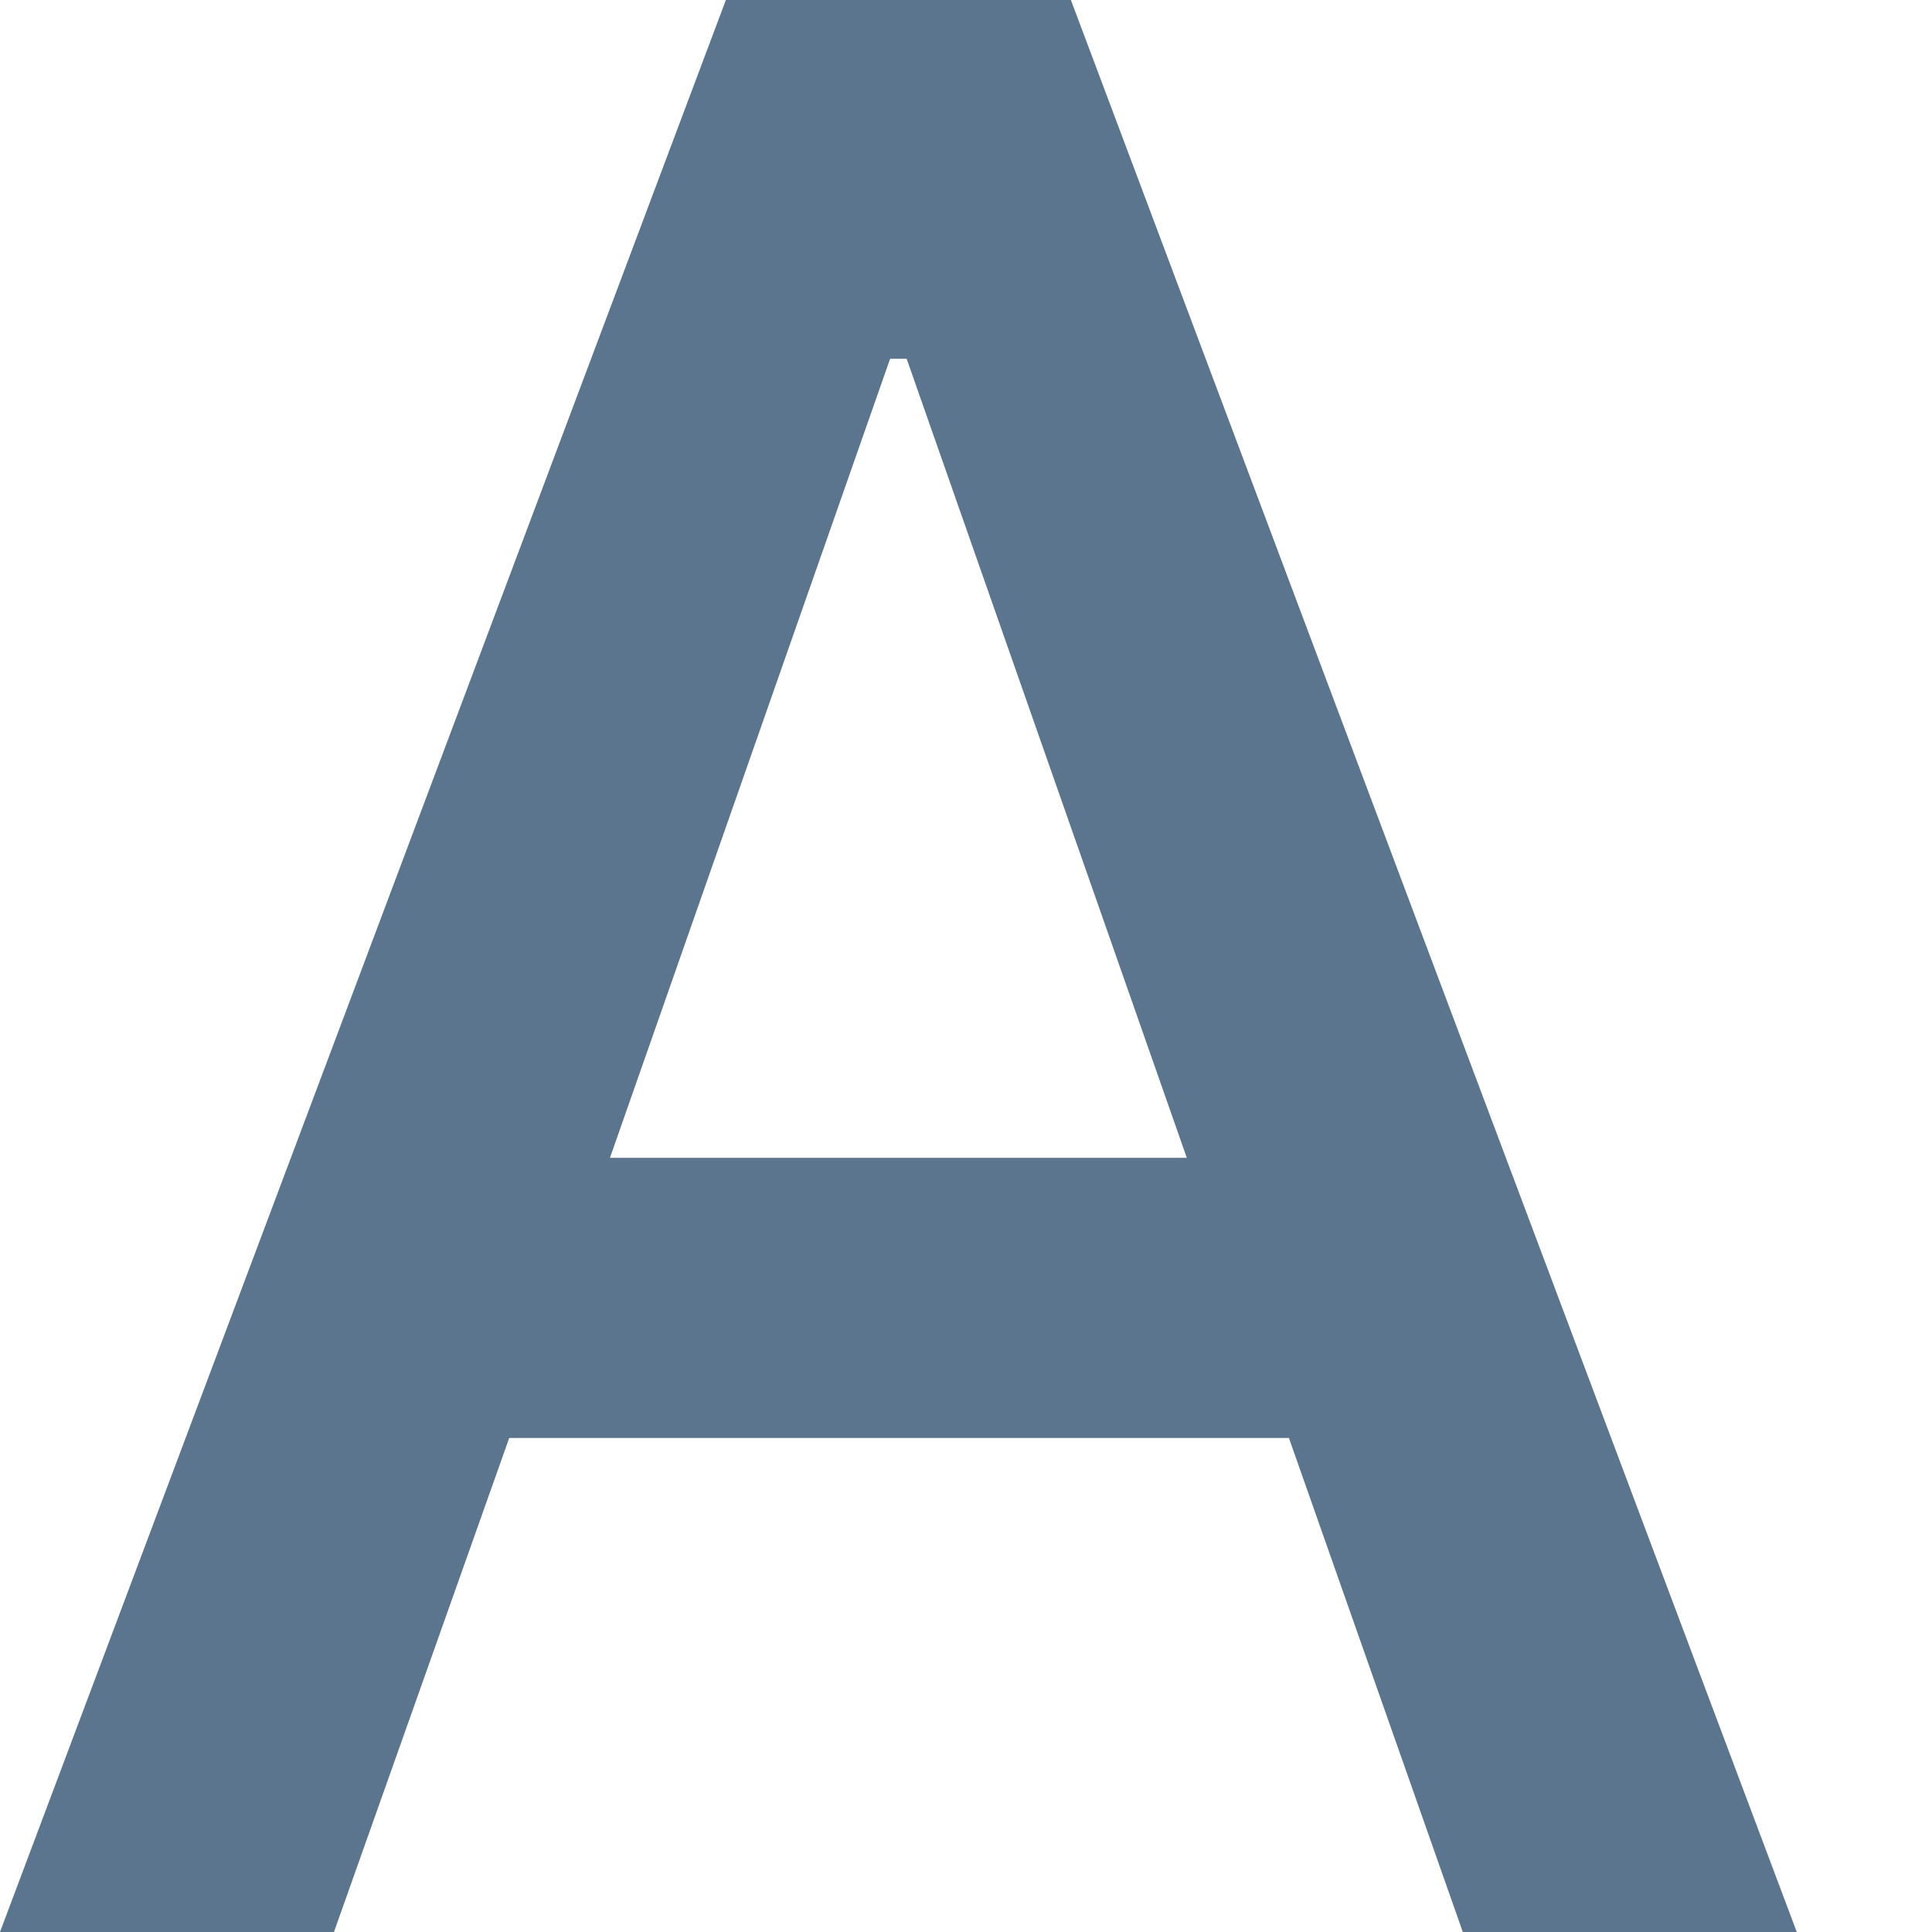
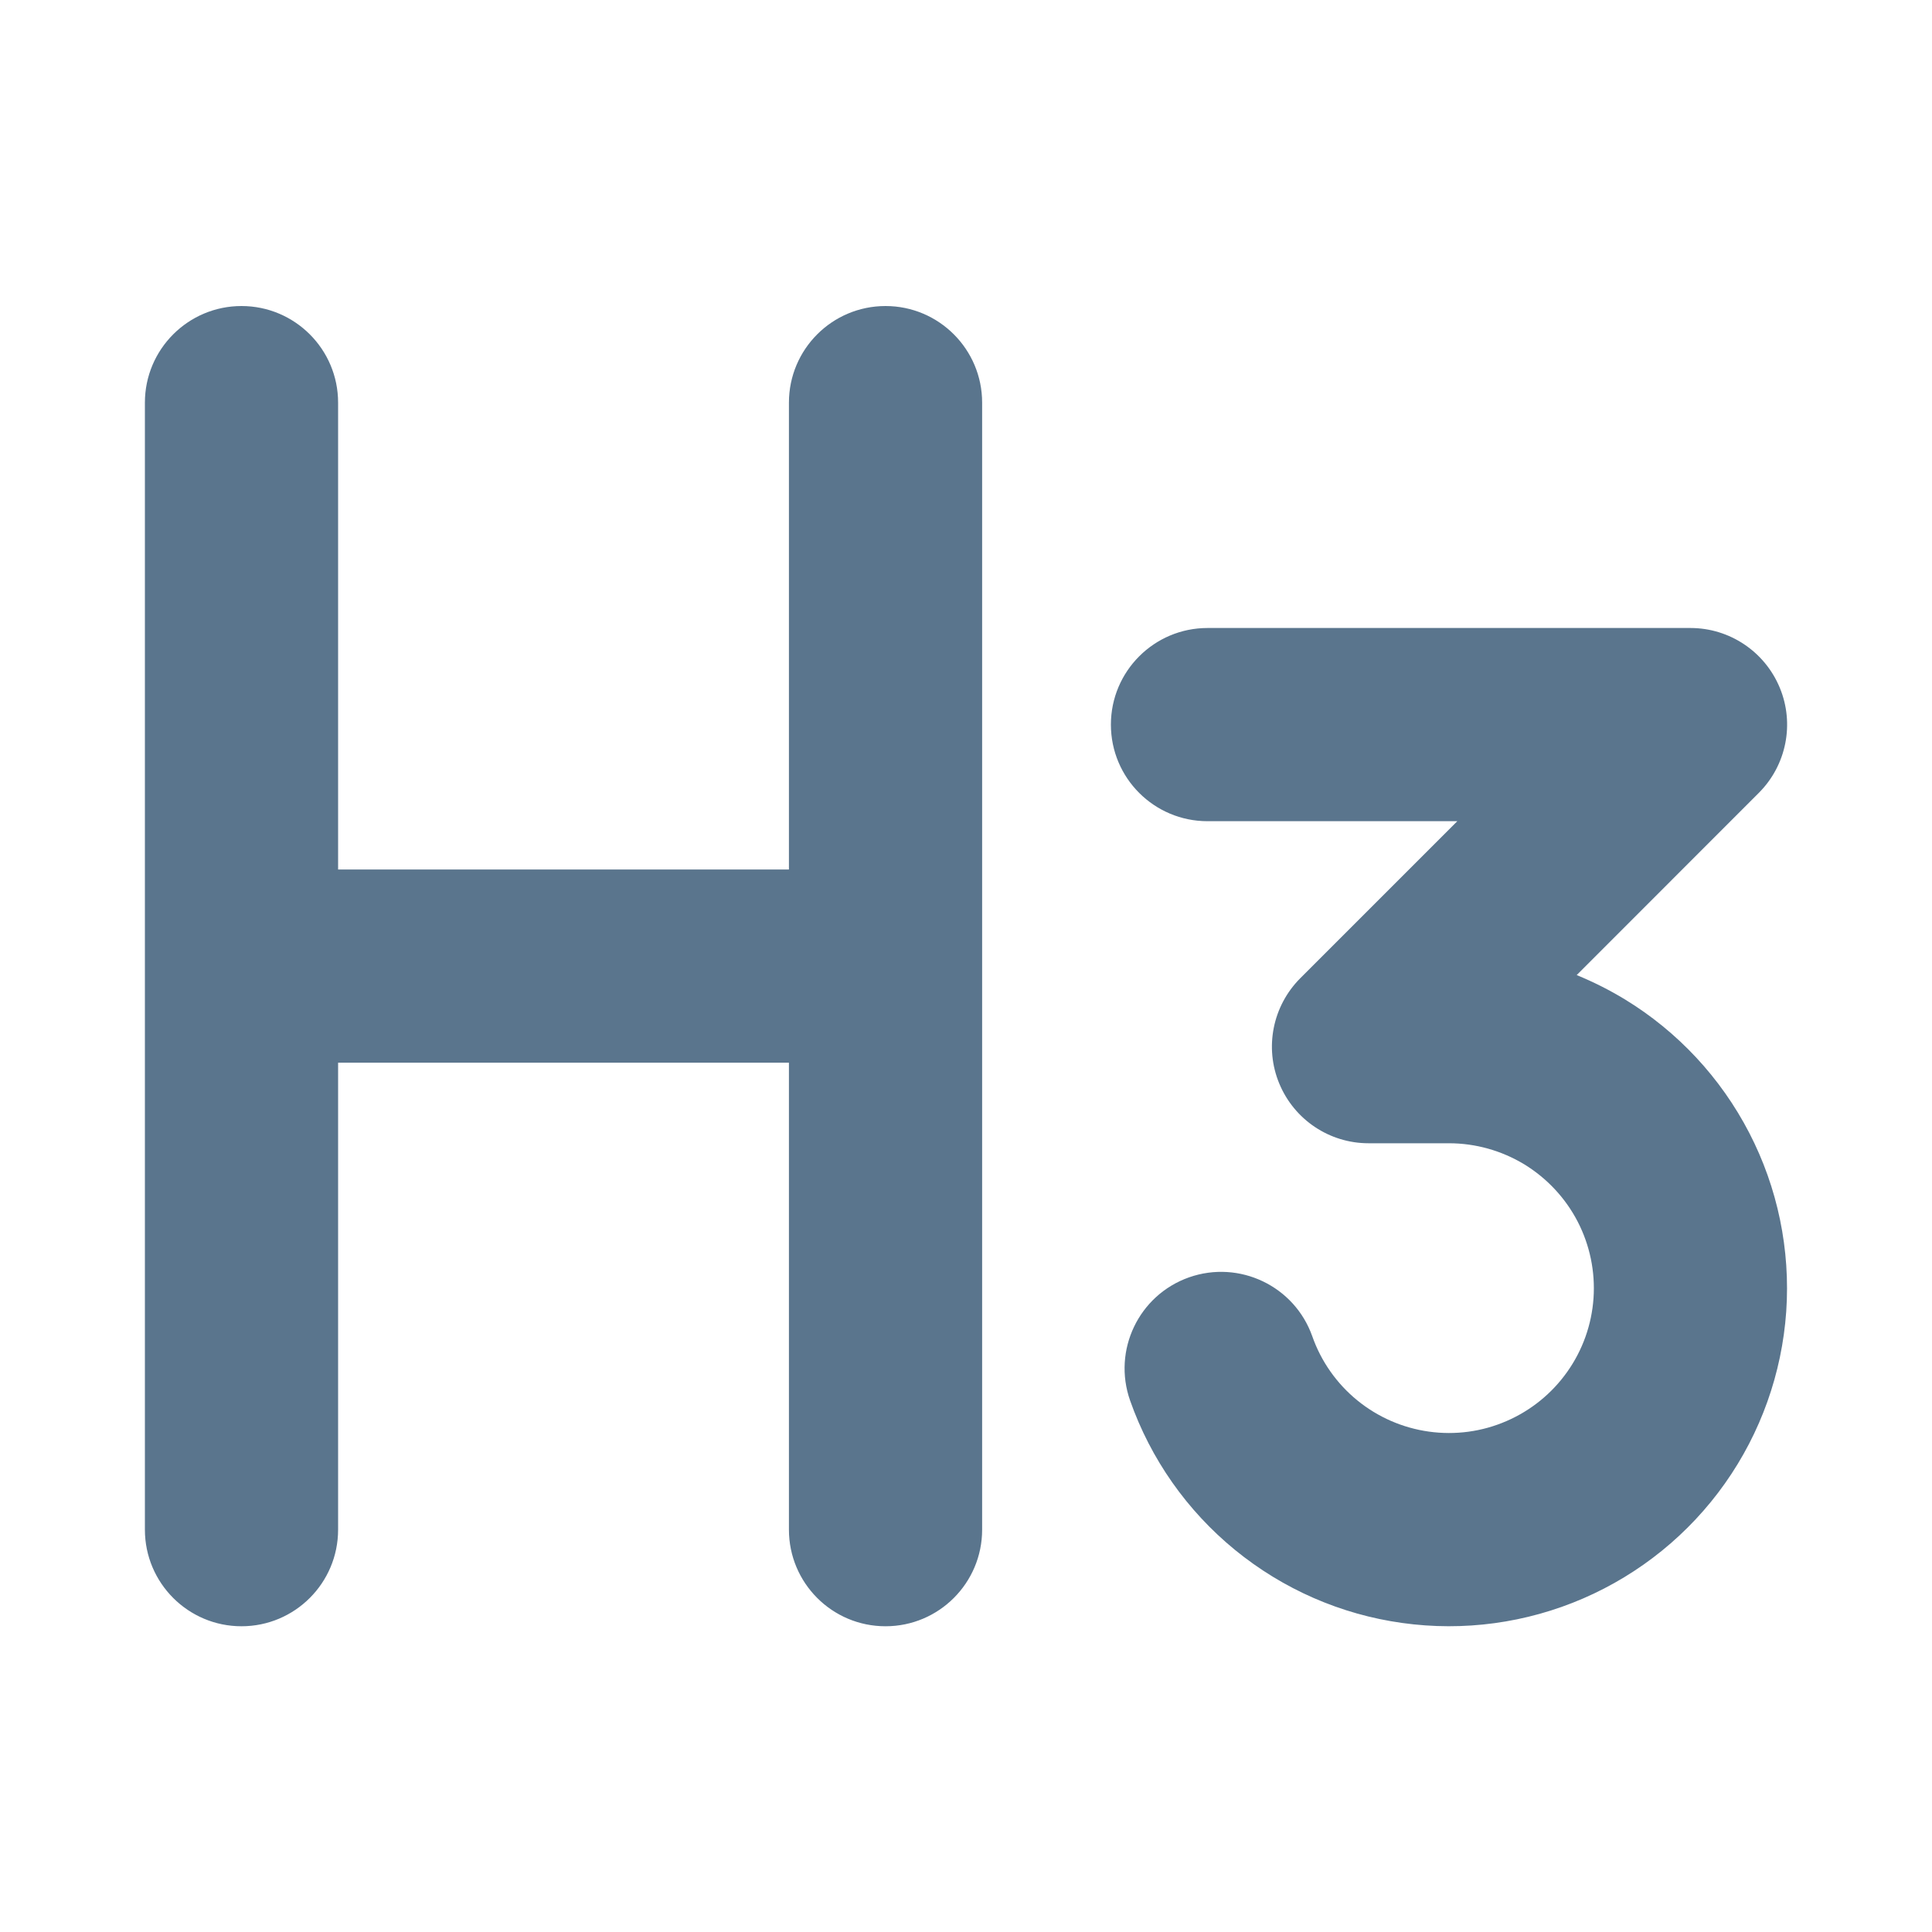
- <svg xmlns="http://www.w3.org/2000/svg" width="14" height="14" viewBox="0 0 14 14" fill="none">
-   <path d="M0 14H2.42L3.69 10.42H9.34L10.6 14H13.02L7.76 0H5.26L0 14ZM4.42 8.39L6.45 2.6H6.57L8.6 8.39H4.42Z" fill="#5A758D" />
+ <svg xmlns="http://www.w3.org/2000/svg" width="20" height="20" viewBox="0 0 20 20" fill="none">
+   <path fill-rule="evenodd" clip-rule="evenodd" d="M2.5 3.168C3.052 3.168 3.5 3.616 3.5 4.168V9.001H8.167V4.168C8.167 3.616 8.614 3.168 9.167 3.168C9.719 3.168 10.167 3.616 10.167 4.168V15.835C10.167 16.387 9.719 16.835 9.167 16.835C8.614 16.835 8.167 16.387 8.167 15.835V11.001H3.5V15.835C3.5 16.387 3.052 16.835 2.5 16.835C1.948 16.835 1.5 16.387 1.5 15.835V4.168C1.5 3.616 1.948 3.168 2.5 3.168ZM11.5 7.501C11.5 6.949 11.948 6.501 12.5 6.501H17.5C17.904 6.501 18.269 6.745 18.424 7.119C18.579 7.492 18.493 7.922 18.207 8.208L16.322 10.094C16.493 10.164 16.66 10.248 16.82 10.345C17.368 10.679 17.813 11.157 18.108 11.727C18.403 12.297 18.535 12.937 18.491 13.577C18.446 14.217 18.227 14.833 17.856 15.357C17.485 15.881 16.978 16.292 16.389 16.547C15.8 16.802 15.152 16.89 14.516 16.801C13.881 16.713 13.282 16.451 12.785 16.045C12.288 15.639 11.912 15.104 11.699 14.499C11.515 13.978 11.788 13.407 12.309 13.223C12.83 13.04 13.401 13.313 13.585 13.834C13.676 14.093 13.837 14.322 14.05 14.496C14.263 14.67 14.52 14.782 14.792 14.82C15.065 14.858 15.342 14.821 15.595 14.711C15.847 14.602 16.065 14.426 16.224 14.201C16.383 13.977 16.477 13.713 16.496 13.439C16.515 13.164 16.458 12.89 16.332 12.646C16.205 12.401 16.014 12.197 15.779 12.053C15.544 11.911 15.275 11.835 15 11.835C15 11.835 15 11.835 15 11.835H14.167C13.762 11.835 13.398 11.591 13.243 11.217C13.088 10.844 13.174 10.414 13.46 10.127L15.086 8.501H12.5C11.948 8.501 11.5 8.054 11.5 7.501Z" fill="#5A758D" />
</svg>
